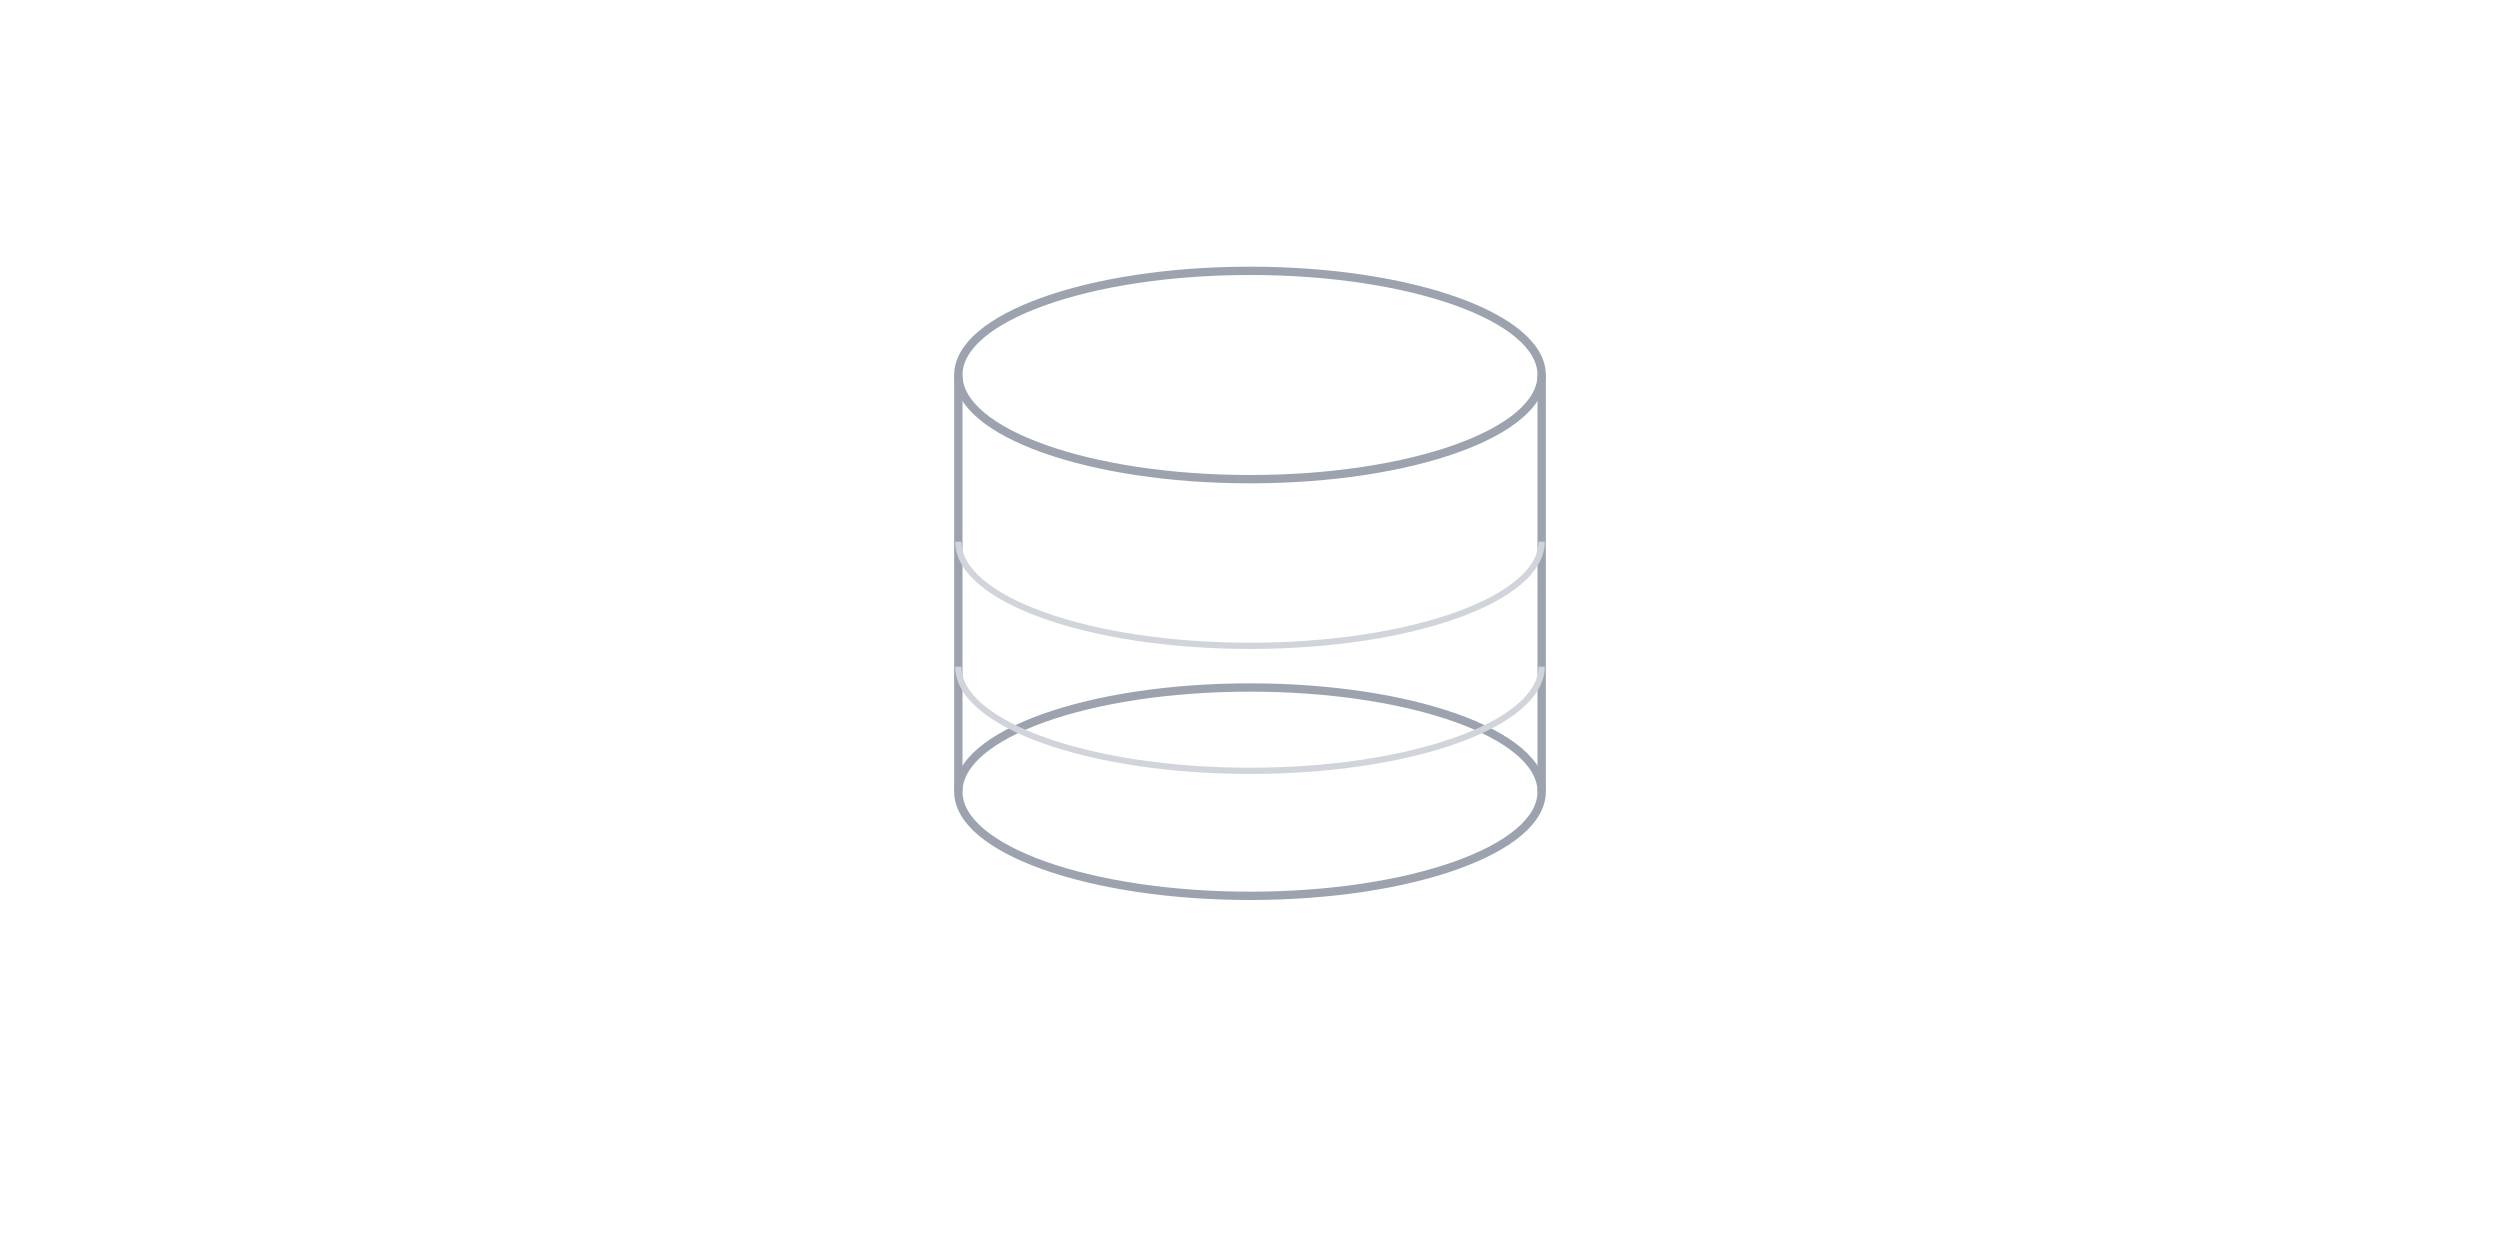
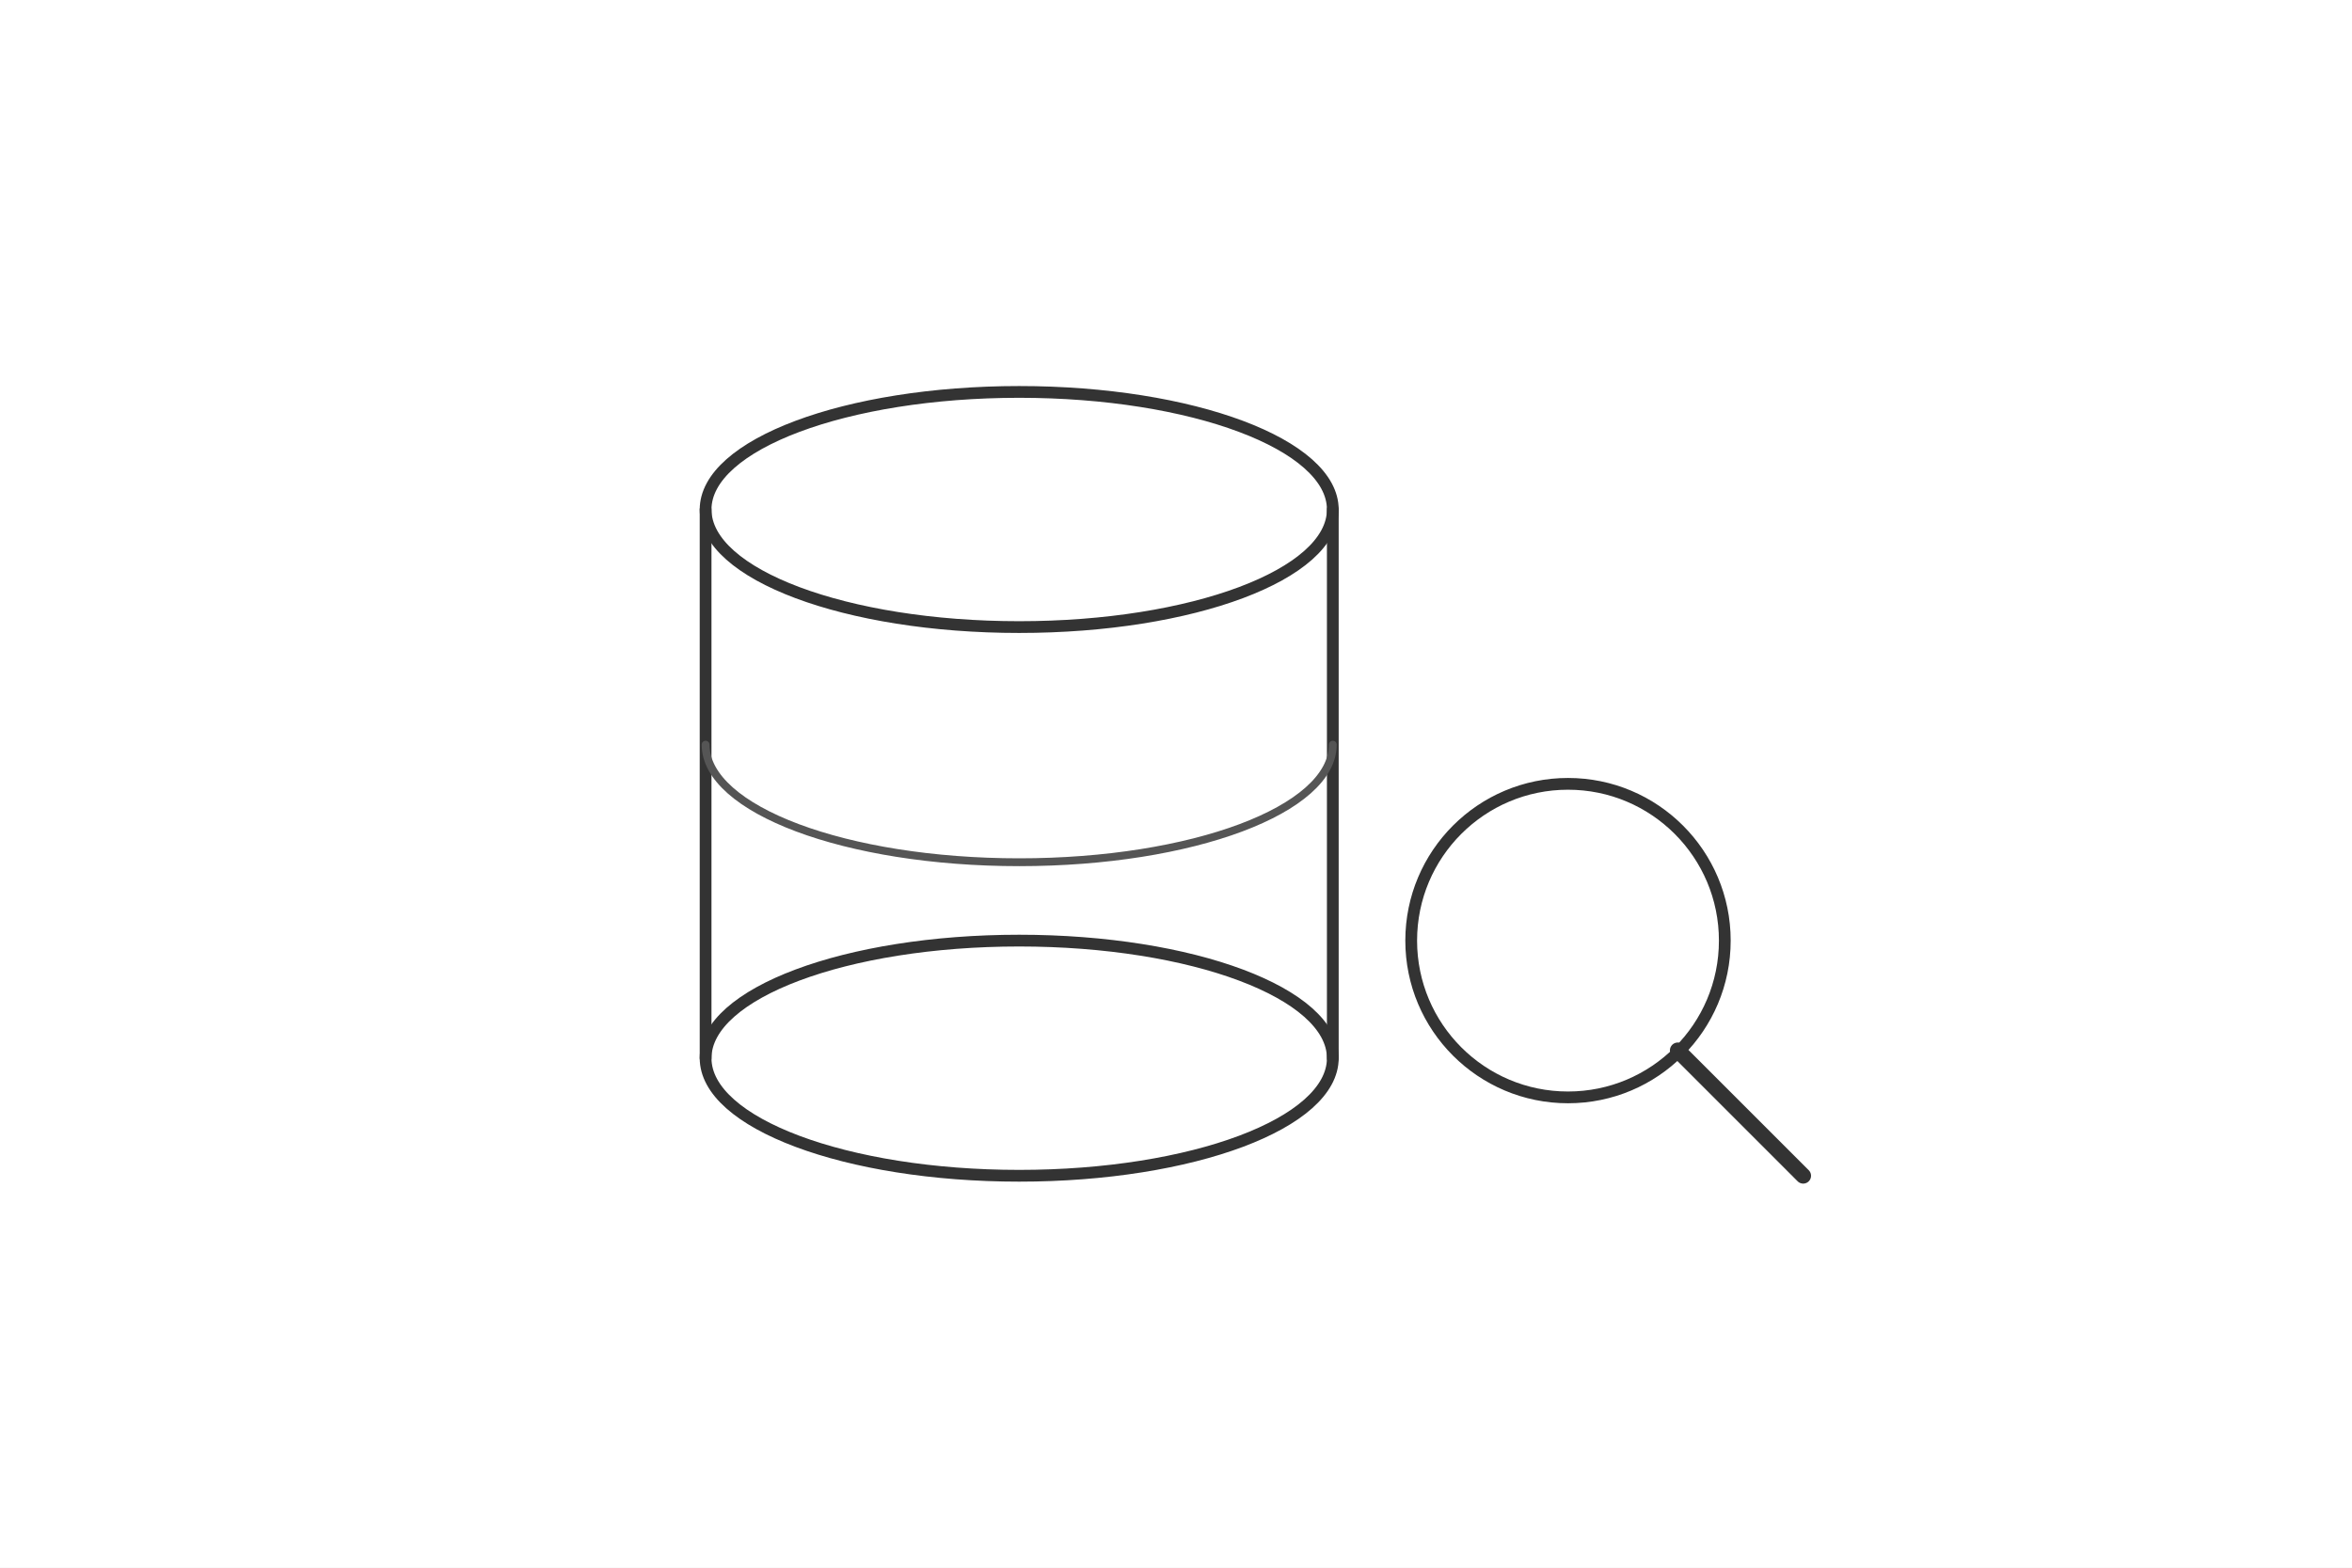
- <svg xmlns="http://www.w3.org/2000/svg" viewBox="0 0 600 300" width="600" height="300">
-   <rect width="600" height="300" fill="white" />
-   <ellipse cx="300" cy="90" rx="70" ry="25" fill="none" stroke="#9ca3af" stroke-width="2" />
-   <line x1="230" y1="90" x2="230" y2="190" stroke="#9ca3af" stroke-width="2" />
-   <line x1="370" y1="90" x2="370" y2="190" stroke="#9ca3af" stroke-width="2" />
-   <ellipse cx="300" cy="190" rx="70" ry="25" fill="none" stroke="#9ca3af" stroke-width="2" />
-   <path d="M230 130 A70 25 0 0 0 370 130" fill="none" stroke="#d1d5db" stroke-width="1.5" />
-   <path d="M230 160 A70 25 0 0 0 370 160" fill="none" stroke="#d1d5db" stroke-width="1.5" />
+ <svg xmlns="http://www.w3.org/2000/svg" viewBox="0 0 300 200" width="300" height="200">
+   <rect width="300" height="200" fill="white" />
+   <ellipse cx="130" cy="65" rx="40" ry="15" stroke="#333" stroke-width="1.5" fill="none" stroke-linecap="round" stroke-linejoin="round" />
+   <line x1="90" y1="65" x2="90" y2="135" stroke="#333" stroke-width="1.5" fill="none" stroke-linecap="round" stroke-linejoin="round" />
+   <line x1="170" y1="65" x2="170" y2="135" stroke="#333" stroke-width="1.5" fill="none" stroke-linecap="round" stroke-linejoin="round" />
+   <ellipse cx="130" cy="135" rx="40" ry="15" stroke="#333" stroke-width="1.5" fill="none" stroke-linecap="round" stroke-linejoin="round" />
+   <path d="M90 95 A40 15 0 0 0 170 95" stroke="#555" stroke-width="1" fill="none" stroke-linecap="round" />
+   <circle cx="200" cy="120" r="20" stroke="#333" stroke-width="1.5" fill="none" stroke-linecap="round" stroke-linejoin="round" />
+   <line x1="214" y1="134" x2="230" y2="150" stroke="#333" stroke-width="2" stroke-linecap="round" />
</svg>
